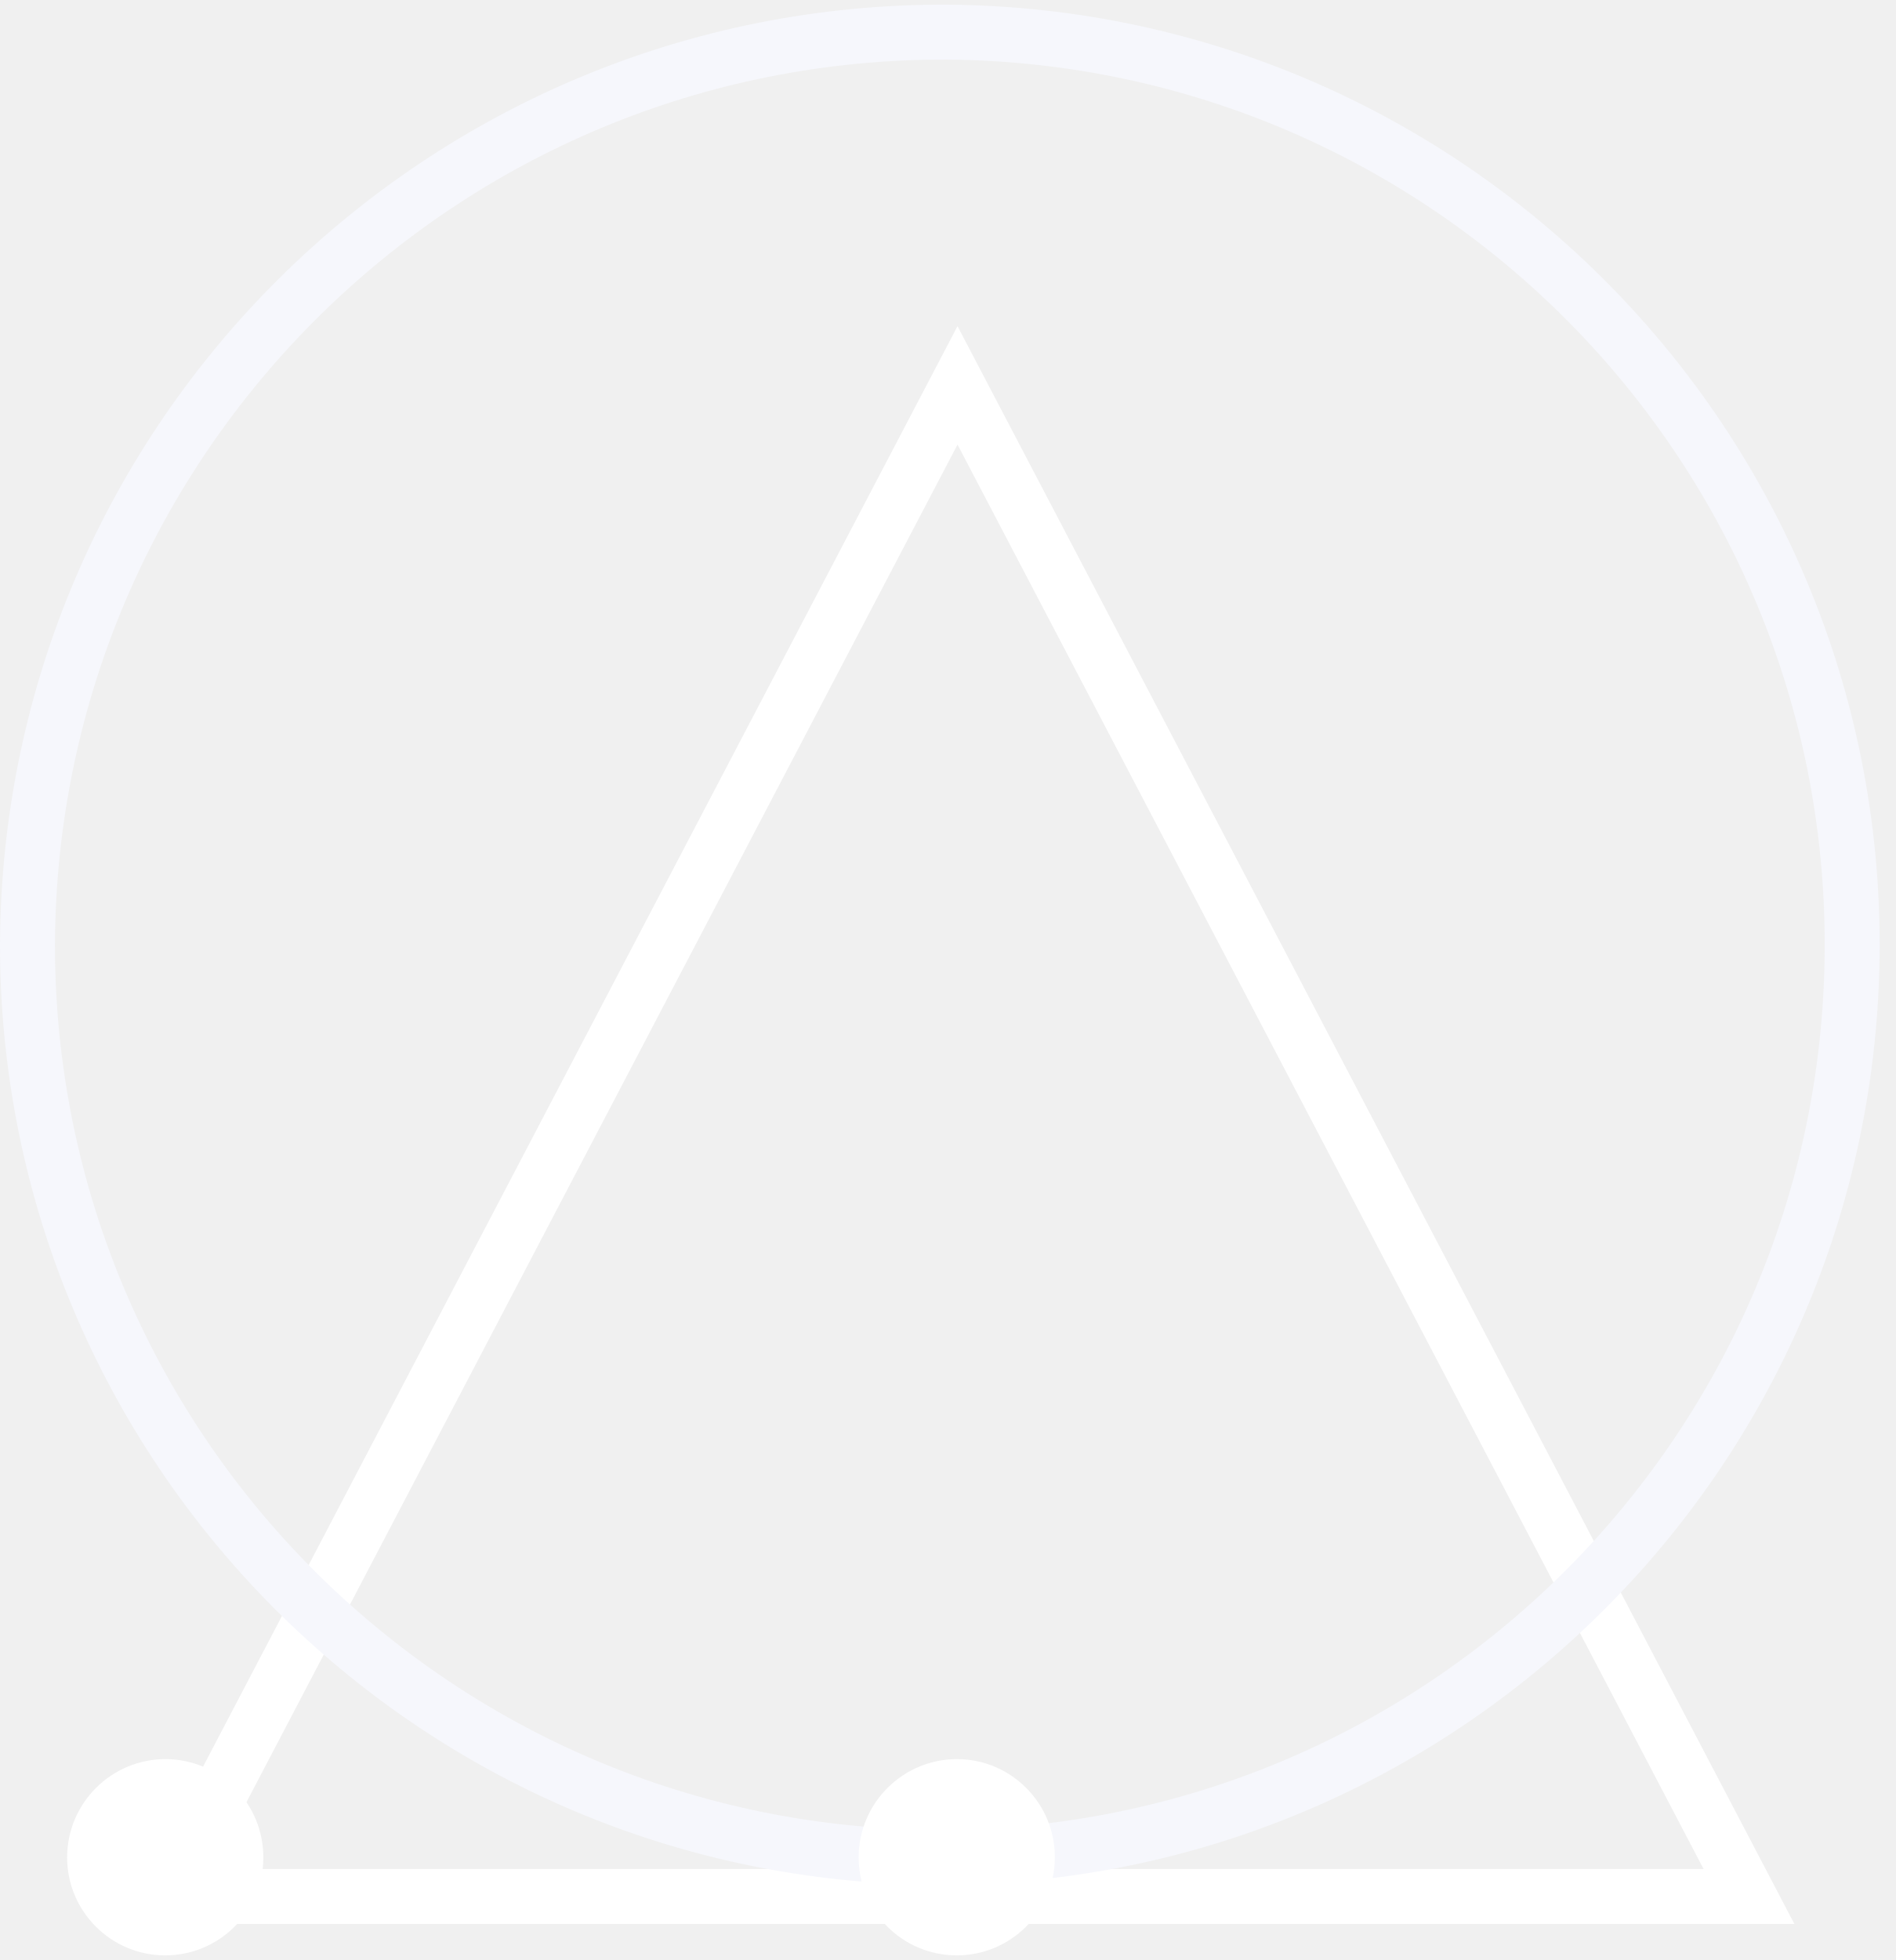
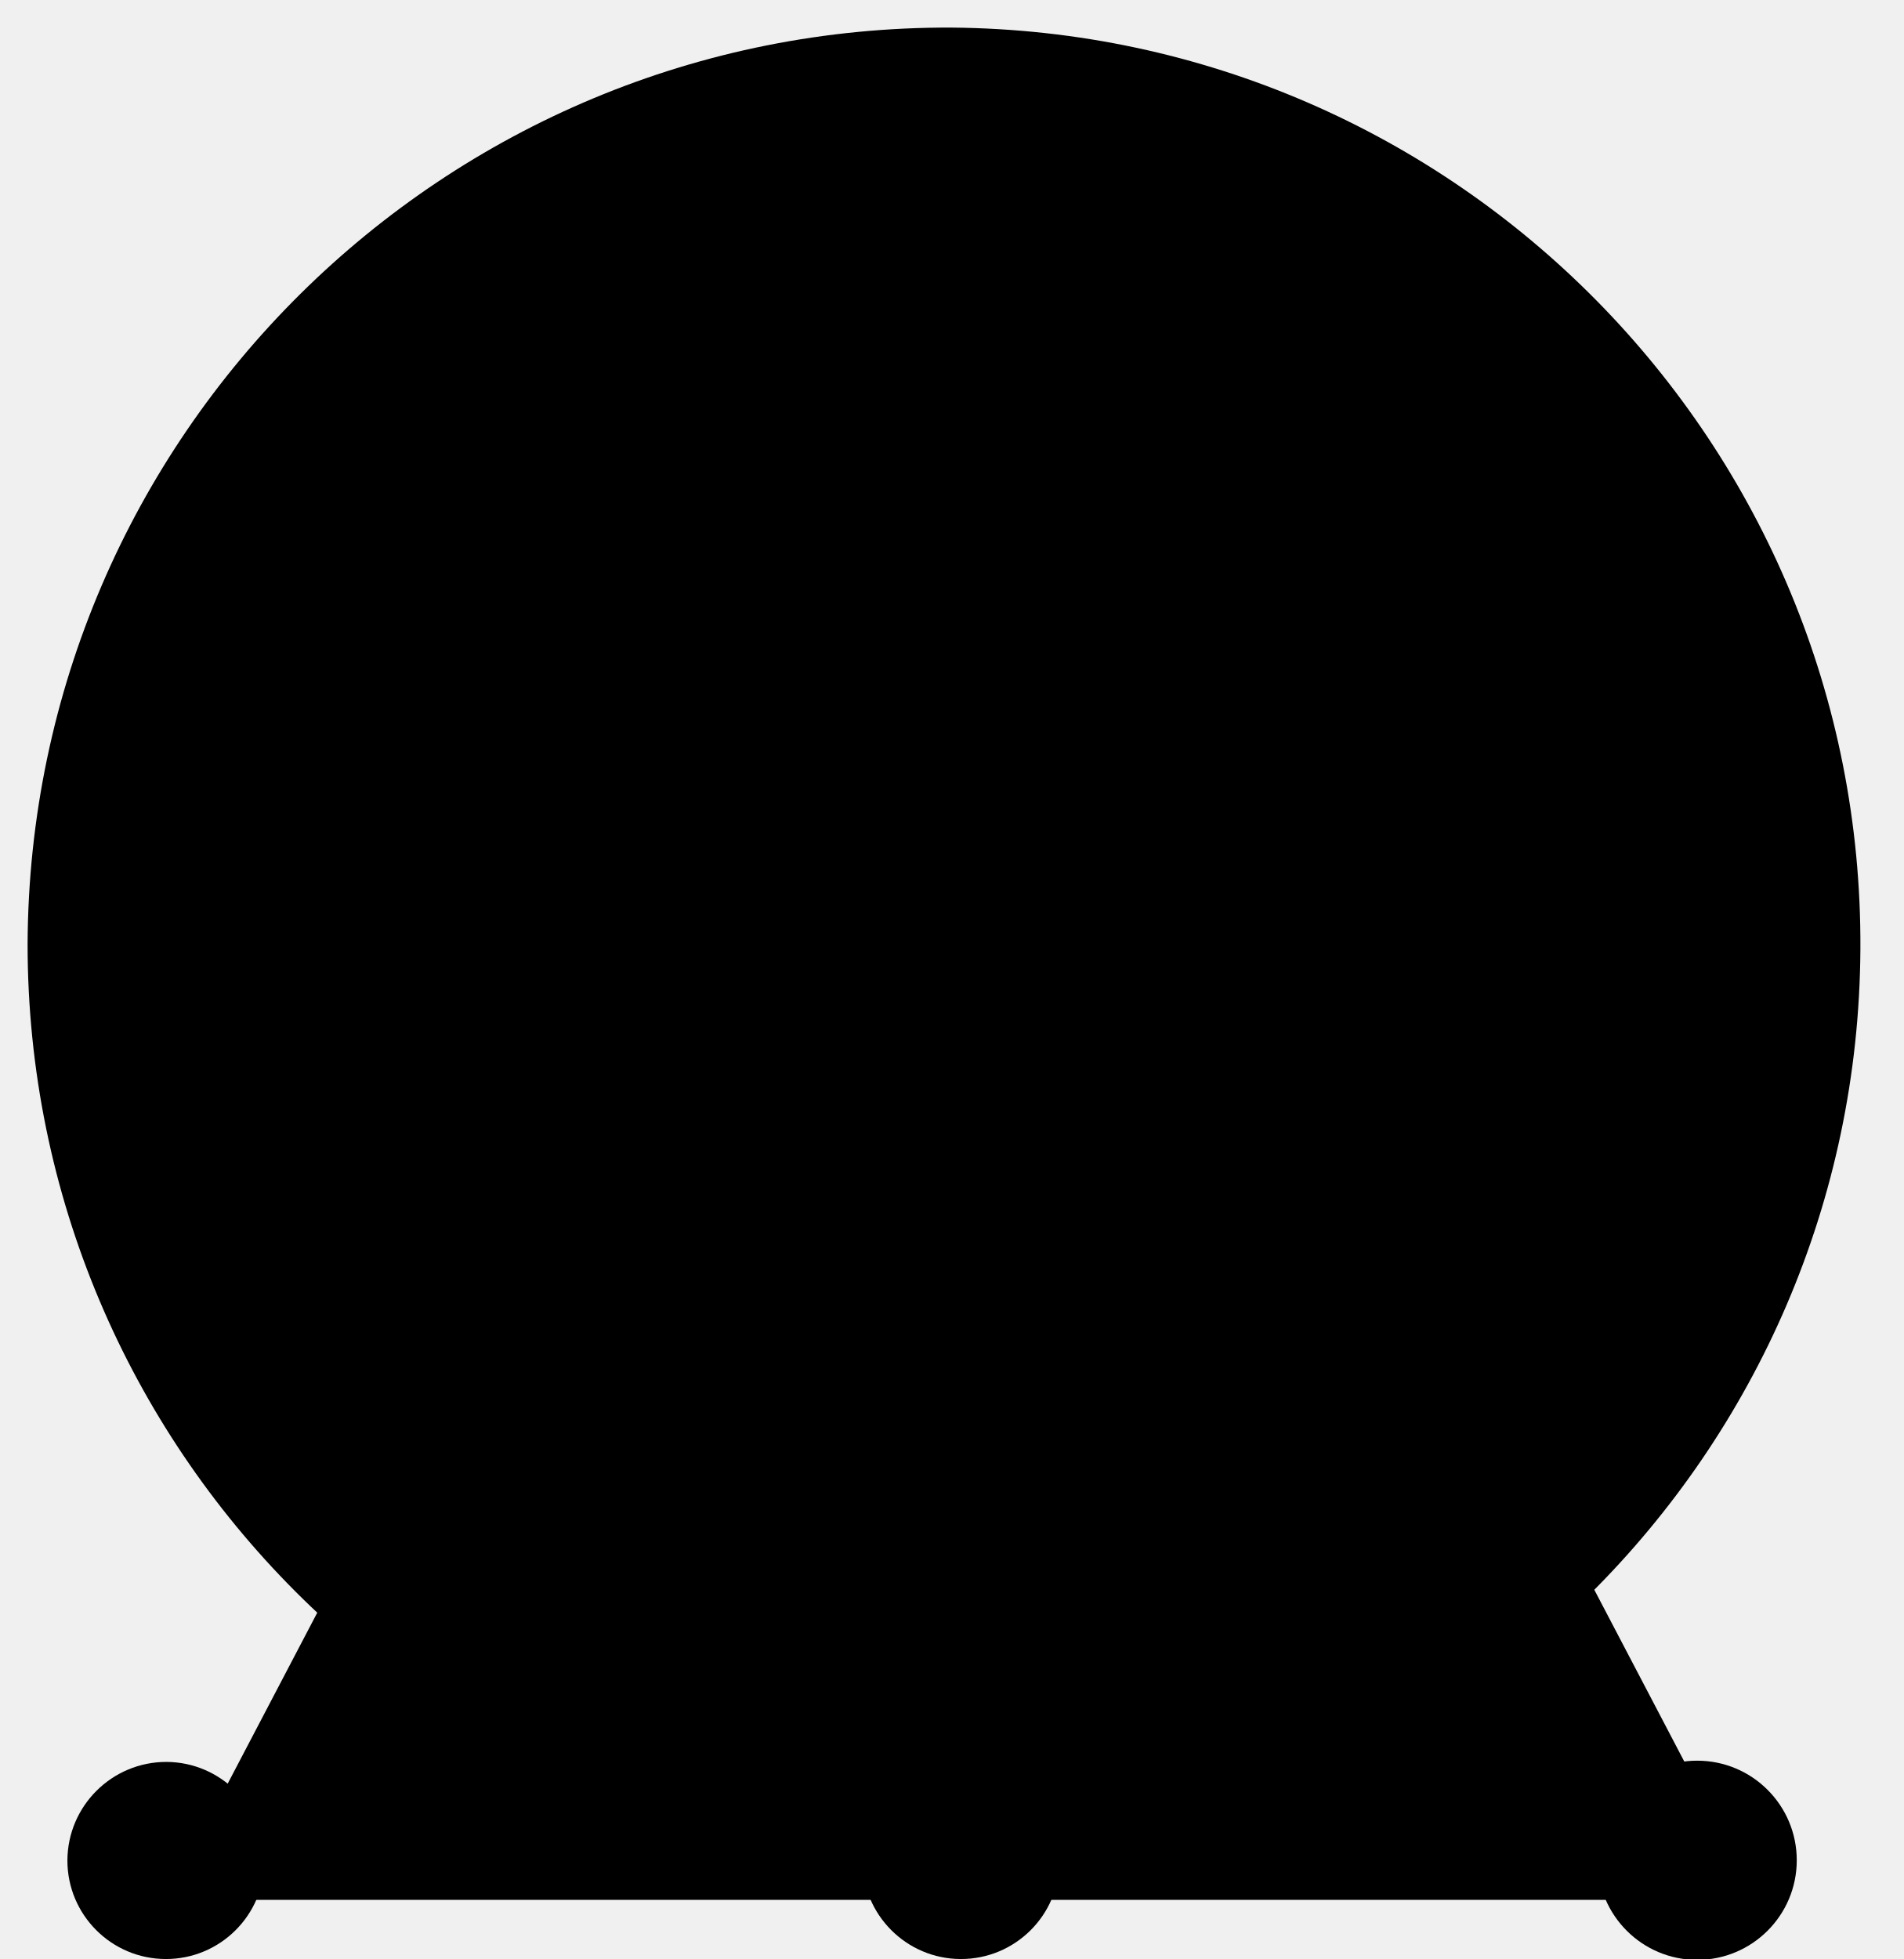
- <svg xmlns="http://www.w3.org/2000/svg" id="logo.svg" width="59" height="61" viewBox="0 0 69 71">
-   <defs>
-     <style>
-       .cls-1, .cls-2 {
-         fill: none;
-         stroke-width: 2px;
-       }
- 
-       .cls-1 {
-         stroke: #fff;
-       }
- 
-       .cls-1, .cls-2, .cls-3 {
-         fill-rule: evenodd;
-       }
- 
-       .cls-2 {
-         stroke: #f6f7fc;
-       }
- 
-       .cls-3 {
-         fill: #fff;
-       }
-     </style>
-   </defs>
+ <svg xmlns="http://www.w3.org/2000/svg" id="logo.svg" width="69" height="71" viewBox="0 0 69 71">
  <path class="cls-1" d="M990.675,352.857l-28.815-55-28.814,55h57.629Z" transform="translate(-927 -284)" />
  <path class="cls-2" d="M961.5,285A33.216,33.216,0,1,1,928,318.214,33.357,33.357,0,0,1,961.5,285Z" transform="translate(-927 -284)" />
  <path id="Ellipse_1_copy_8" data-name="Ellipse 1 copy 8" class="cls-3" d="M961.86,347.857a3.572,3.572,0,1,1-3.6,3.572A3.587,3.587,0,0,1,961.86,347.857Z" transform="translate(-927 -284)" />
+   <circle id="Ellipse_1_copy_9" data-name="Ellipse 1 copy 9" class="cls-4" cx="61.515" cy="67.422" r="3.61" />
  <path id="Ellipse_1_copy_11" data-name="Ellipse 1 copy 11" class="cls-3" d="M933.043,347.857a3.572,3.572,0,1,1-3.6,3.572A3.587,3.587,0,0,1,933.043,347.857Z" transform="translate(-927 -284)" />
</svg>
